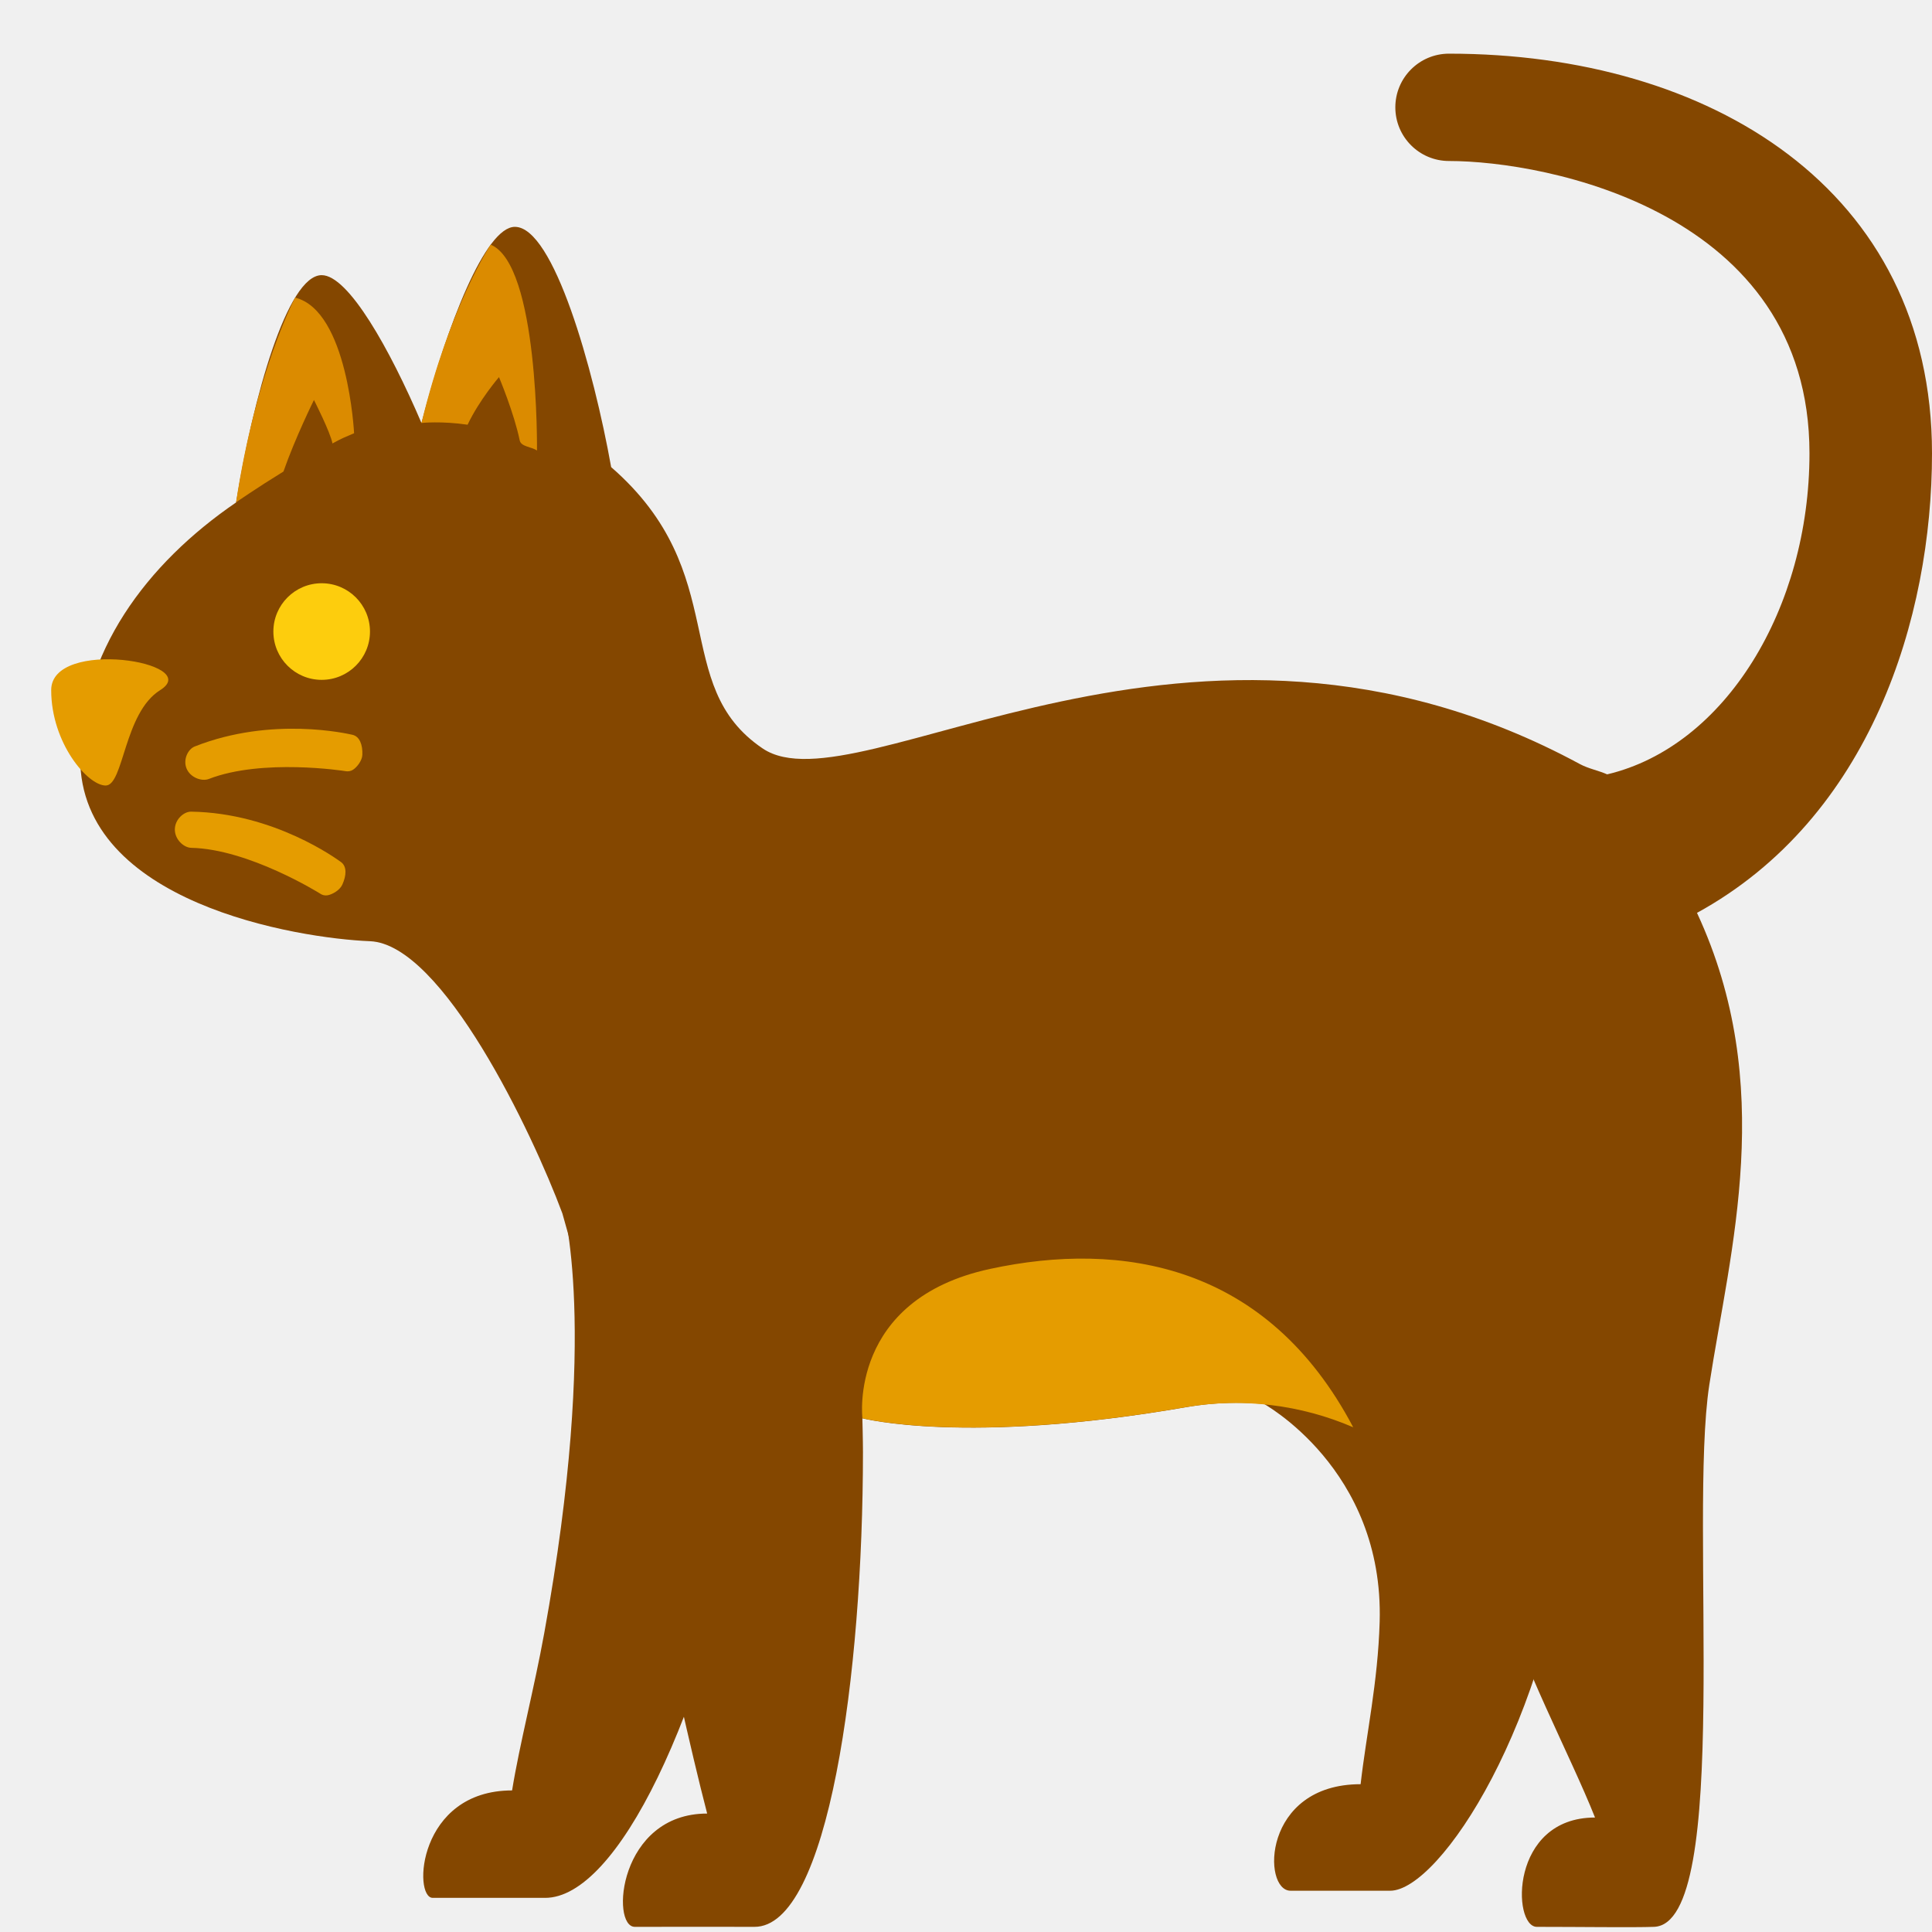
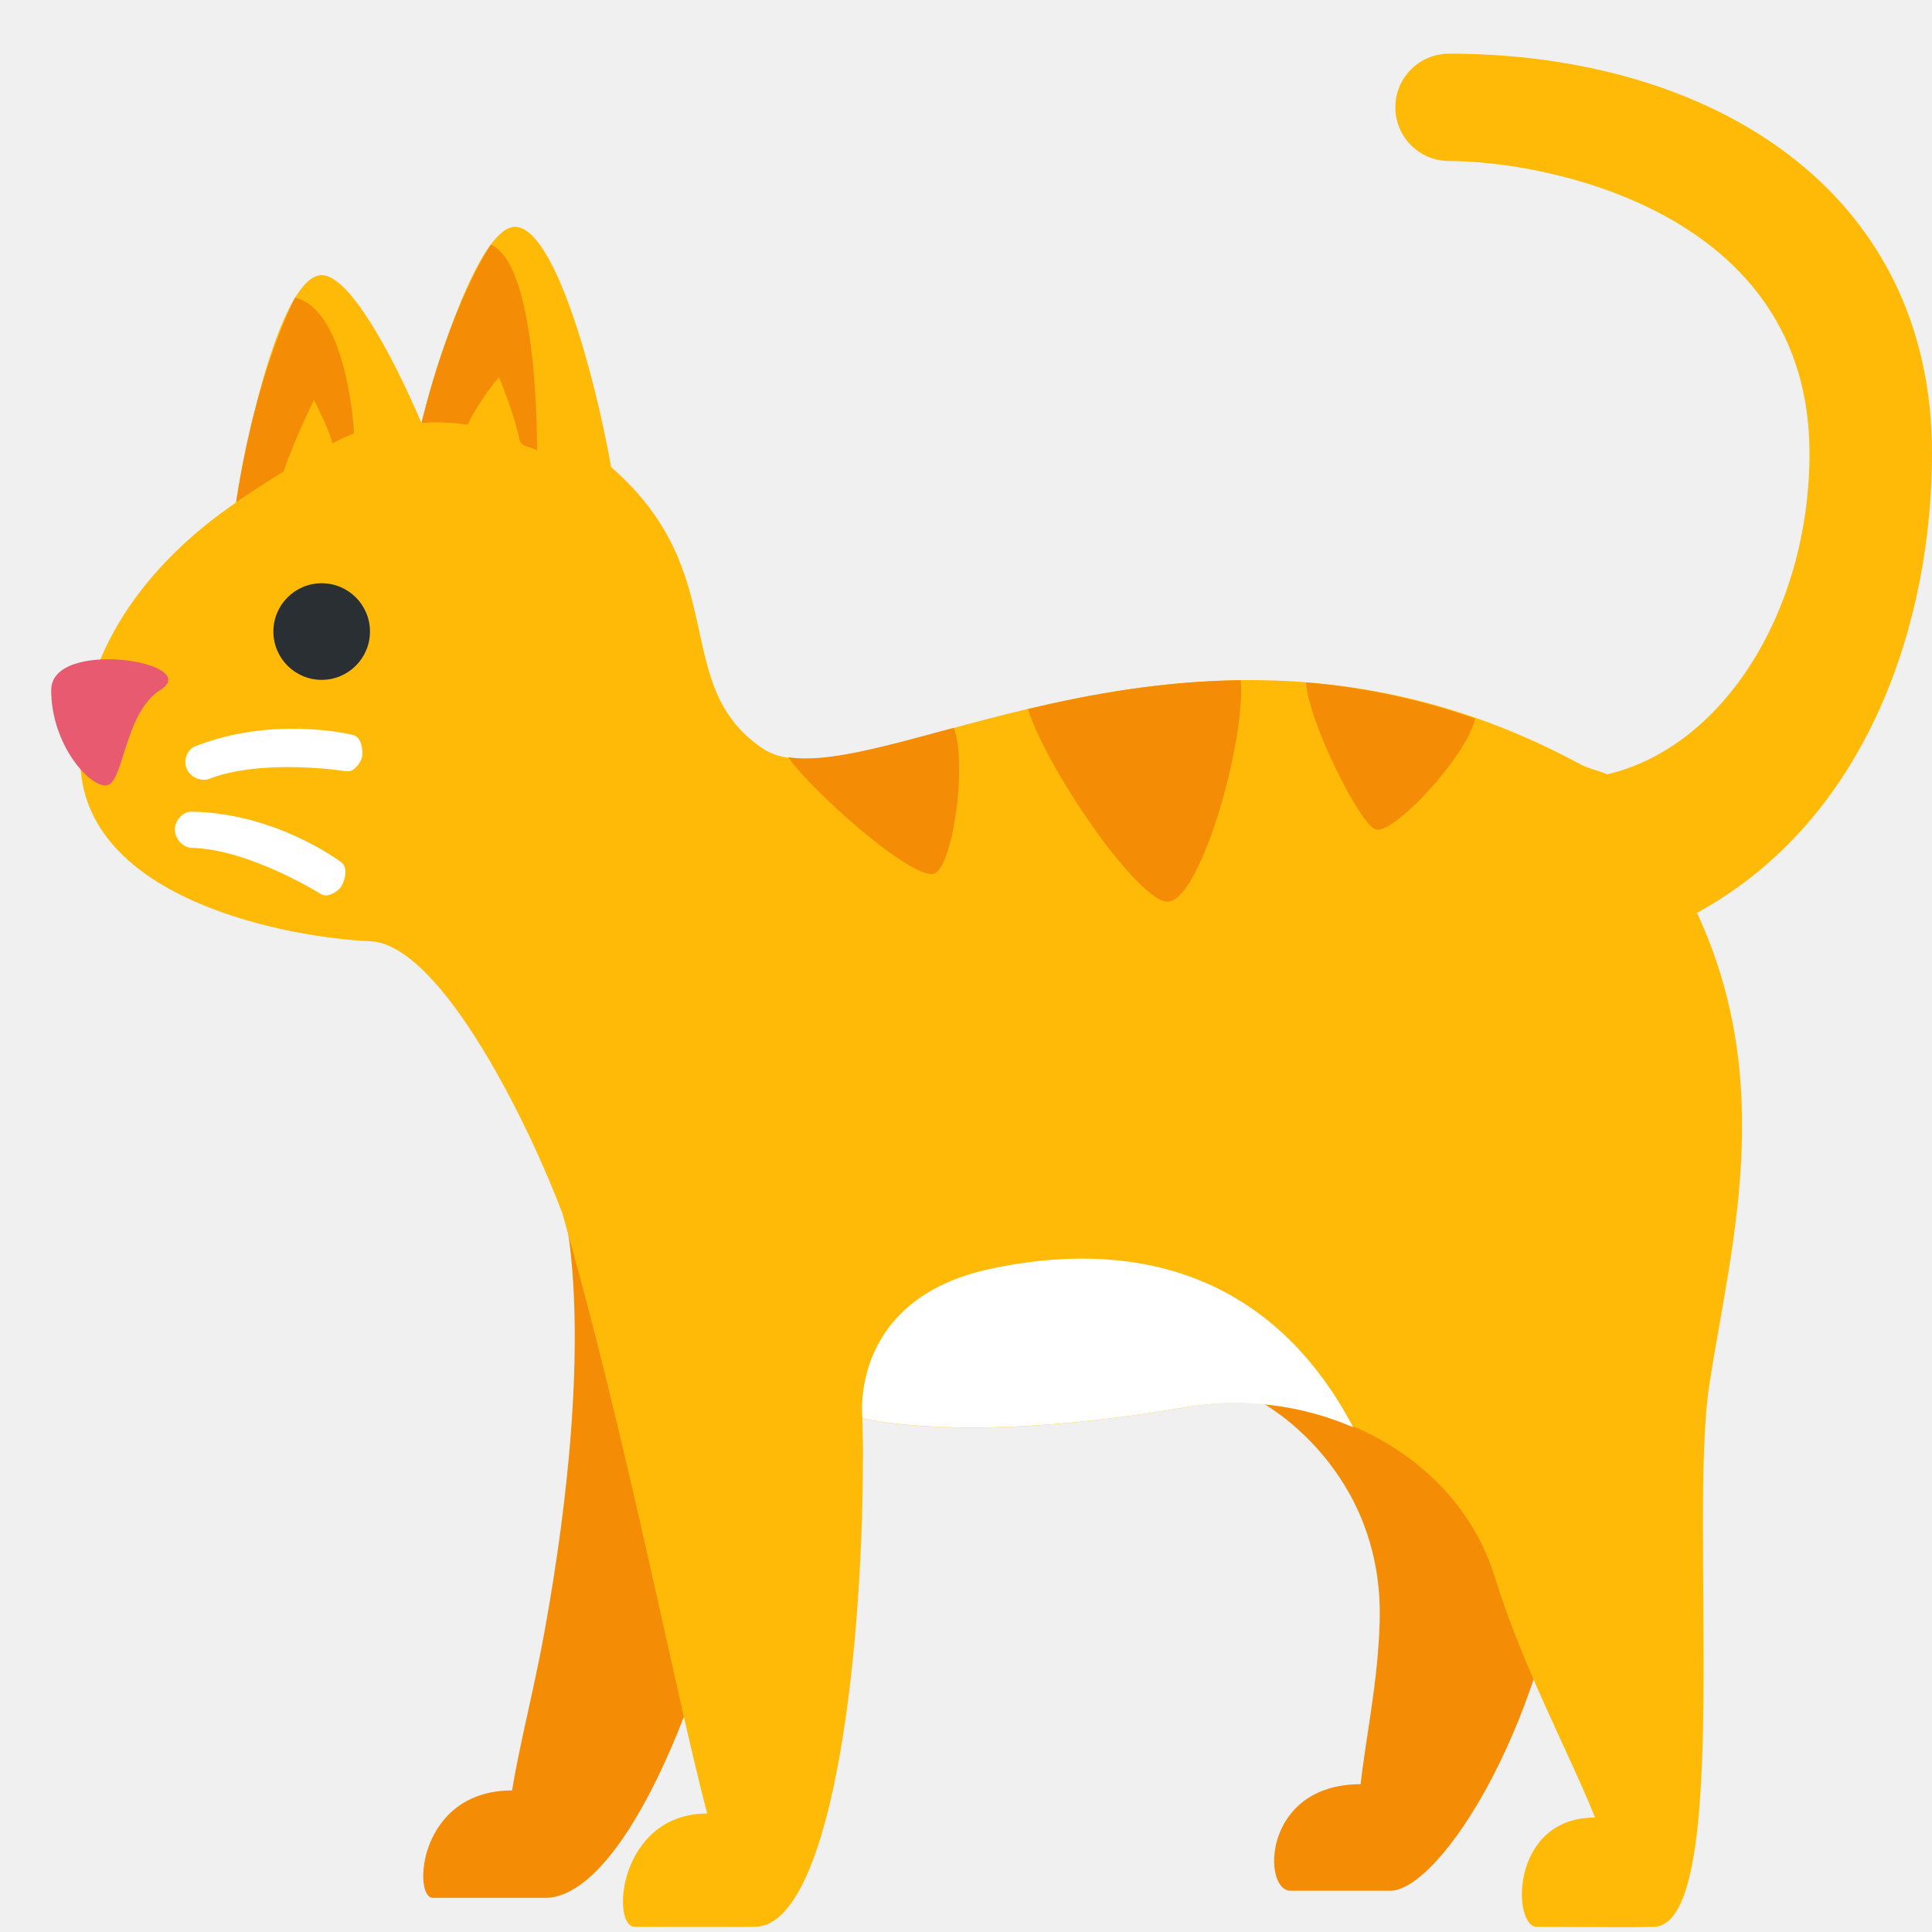
- <svg xmlns="http://www.w3.org/2000/svg" width="36px" height="36px" viewBox="0 0 36 36" aria-hidden="true" role="img" class="iconify iconify--twemoji" preserveAspectRatio="xMidYMid meet">
-   <path fill="#844700" d="M10.478 22.439s.702 2.281-.337 7.993c-.186 1.025-.46 2.072-.599 2.93c-1.757 0-1.851 2.002-1.478 2.002h2.094c1.337 0 2.971-3.334 3.854-7.961s-3.534-4.964-3.534-4.964zm13.042 3.702s2.272 1.22 2.188 4.081c-.033 1.131-.249 2.091-.355 3.024c-1.832 0-1.839 1.985-1.305 1.985h1.856c.923 0 3.001-3.158 3.379-7.281c.379-4.122-5.763-1.809-5.763-1.809z" />
-   <path fill="#844700" d="M36 8.447C36 3.525 31.859 1 27 1a1 1 0 1 0 0 2c1.804 0 6.717.934 6.717 5.447c0 2.881-1.567 5.462-3.77 5.982c-.164-.073-.345-.104-.509-.192c-7.239-3.917-13.457.902-15.226-.29c-1.752-1.182-.539-3.255-2.824-5.243c-.33-1.841-1.073-4.477-1.794-4.477c-.549 0-1.265 1.825-1.74 3.656c-.591-1.381-1.363-2.756-1.86-2.756c-.64 0-1.278 2.273-1.594 4.235c-1.68 1.147-2.906 2.809-2.906 4.765c0 2.7 4.05 3.357 5.4 3.411c1.35.054 3.023 3.562 3.585 5.072c1.242 4.367 2.051 8.699 2.698 11.183c-1.649 0-1.804 2.111-1.348 2.111c.713 0 1.953-.003 2.225 0c1.381.014 2.026-4.706 2.026-8.849c0-.212-.011-.627-.011-.627s1.93.505 6.038-.208c2.444-.424 5.03.849 5.746 3.163c.527 1.704 1.399 3.305 1.868 4.484c-1.589 0-1.545 2.037-1.084 2.037c.787 0 1.801.014 2.183 0c1.468-.055.643-7.574 1.03-10.097s1.267-5.578-.229-8.797C34.857 15.236 36 11.505 36 8.447z" />
-   <circle fill="#FDCD0D" cx="5.994" cy="11.768" r=".9" />
-   <path fill="#E59C00" d="M2.984 12.86c-.677.423-.677 1.777-1.015 1.777S.954 13.841.954 12.86c-.001-.981 2.862-.52 2.03 0zm3.594 1.483c-.041.026-.09.036-.142.026c-.018-.004-1.548-.241-2.545.146c-.129.05-.341-.023-.413-.191s.023-.365.152-.415c1.44-.569 2.857-.234 2.934-.218c.139.029.195.19.188.372c-.004.114-.104.235-.174.28zm-.472 2.339a.186.186 0 0 1-.141-.031c-.015-.01-1.331-.83-2.402-.853c-.138-.003-.305-.154-.305-.341c0-.186.165-.335.304-.333c1.552.024 2.724.891 2.789.937c.117.082.104.255.027.424c-.049.107-.189.182-.272.197z" />
-   <path d="M7.854 7.881s.372-.039.859.033c.217-.46.585-.887.585-.887s.281.668.386 1.179c.025.12.218.117.322.189c0 0 .038-3.463-.863-3.836c.001-.002-.755 1.124-1.289 3.322zM4.399 9.36s.384-.267.883-.574c.217-.624.568-1.333.568-1.333s.307.602.345.81c.21-.114.21-.106.403-.19c0 0-.114-2.286-1.099-2.527c0 0-.732 1.372-1.1 3.814z" fill="#DB8B00" />
-   <path fill="#E59C00" d="M18.45 23.644c-2.649.57-2.38 2.782-2.38 2.782s1.93.505 6.038-.208a5.542 5.542 0 0 1 3.107.377c-1.607-3.047-4.315-3.479-6.765-2.951z" />
+ <svg xmlns="http://www.w3.org/2000/svg" width="800px" height="800px" viewBox="0 0 36 36" aria-hidden="true" role="img" class="iconify iconify--twemoji" preserveAspectRatio="xMidYMid meet">
+   <path fill="#f48c06" d="M10.478 22.439s.702 2.281-.337 7.993c-.186 1.025-.46 2.072-.599 2.93c-1.757 0-1.851 2.002-1.478 2.002h2.094c1.337 0 2.971-3.334 3.854-7.961s-3.534-4.964-3.534-4.964zm13.042 3.702s2.272 1.22 2.188 4.081c-.033 1.131-.249 2.091-.355 3.024c-1.832 0-1.839 1.985-1.305 1.985h1.856c.923 0 3.001-3.158 3.379-7.281c.379-4.122-5.763-1.809-5.763-1.809z" />
+   <path fill="#ffba08" d="M36 8.447C36 3.525 31.859 1 27 1a1 1 0 1 0 0 2c1.804 0 6.717.934 6.717 5.447c0 2.881-1.567 5.462-3.77 5.982c-.164-.073-.345-.104-.509-.192c-7.239-3.917-13.457.902-15.226-.29c-1.752-1.182-.539-3.255-2.824-5.243c-.33-1.841-1.073-4.477-1.794-4.477c-.549 0-1.265 1.825-1.74 3.656c-.591-1.381-1.363-2.756-1.86-2.756c-.64 0-1.278 2.273-1.594 4.235c-1.68 1.147-2.906 2.809-2.906 4.765c0 2.7 4.05 3.357 5.4 3.411c1.35.054 3.023 3.562 3.585 5.072c1.242 4.367 2.051 8.699 2.698 11.183c-1.649 0-1.804 2.111-1.348 2.111c.713 0 1.953-.003 2.225 0c1.381.014 2.026-4.706 2.026-8.849c0-.212-.011-.627-.011-.627s1.93.505 6.038-.208c2.444-.424 5.03.849 5.746 3.163c.527 1.704 1.399 3.305 1.868 4.484c-1.589 0-1.545 2.037-1.084 2.037c.787 0 1.801.014 2.183 0c1.468-.055.643-7.574 1.03-10.097s1.267-5.578-.229-8.797C34.857 15.236 36 11.505 36 8.447z" />
+   <circle fill="#292F33" cx="5.994" cy="11.768" r=".9" />
+   <path fill="#E75A70" d="M2.984 12.86c-.677.423-.677 1.777-1.015 1.777S.954 13.841.954 12.86c-.001-.981 2.862-.52 2.03 0z" />
+   <path fill="#ffffff" d="M6.578 14.343c-.041.026-.09.036-.142.026c-.018-.004-1.548-.241-2.545.146c-.129.05-.341-.023-.413-.191s.023-.365.152-.415c1.44-.569 2.857-.234 2.934-.218c.139.029.195.19.188.372c-.004.114-.104.235-.174.28zm-.472 2.339a.186.186 0 0 1-.141-.031c-.015-.01-1.331-.83-2.402-.853c-.138-.003-.305-.154-.305-.341c0-.186.165-.335.304-.333c1.552.024 2.724.891 2.789.937c.117.082.104.255.027.424c-.049.107-.189.182-.272.197z" />
+   <path fill="#f48c06" d="M7.854 7.881s.372-.039.859.033c.217-.46.585-.887.585-.887s.281.668.386 1.179c.025.12.218.117.322.189c0 0 .038-3.463-.863-3.836c.001-.002-.755 1.124-1.289 3.322zM4.399 9.36s.384-.267.883-.574c.217-.624.568-1.333.568-1.333s.307.602.345.81c.21-.114.21-.106.403-.19c0 0-.114-2.286-1.099-2.527c0 0-.732 1.372-1.1 3.814z" />
+   <path fill="#ffffff" d="M18.45 23.644c-2.649.57-2.38 2.782-2.38 2.782s1.93.505 6.038-.208a5.542 5.542 0 0 1 3.107.377c-1.607-3.047-4.315-3.479-6.765-2.951z" />
+   <path fill="#f48c06" d="M14.686 14.109c.476.676 2.397 2.368 2.745 2.159c.338-.203.59-2.055.342-2.706c-1.329.359-2.385.658-3.087.547zm7.024 2.689c.623.138 1.507-2.979 1.41-4.123c-1.449.017-2.78.256-3.965.537c.335 1.08 1.953 3.452 2.555 3.586zm2.627-4.082c.042.723.982 2.603 1.285 2.737c.307.137 1.685-1.319 1.866-2.061a12.573 12.573 0 0 0-3.151-.676z" />
</svg>
